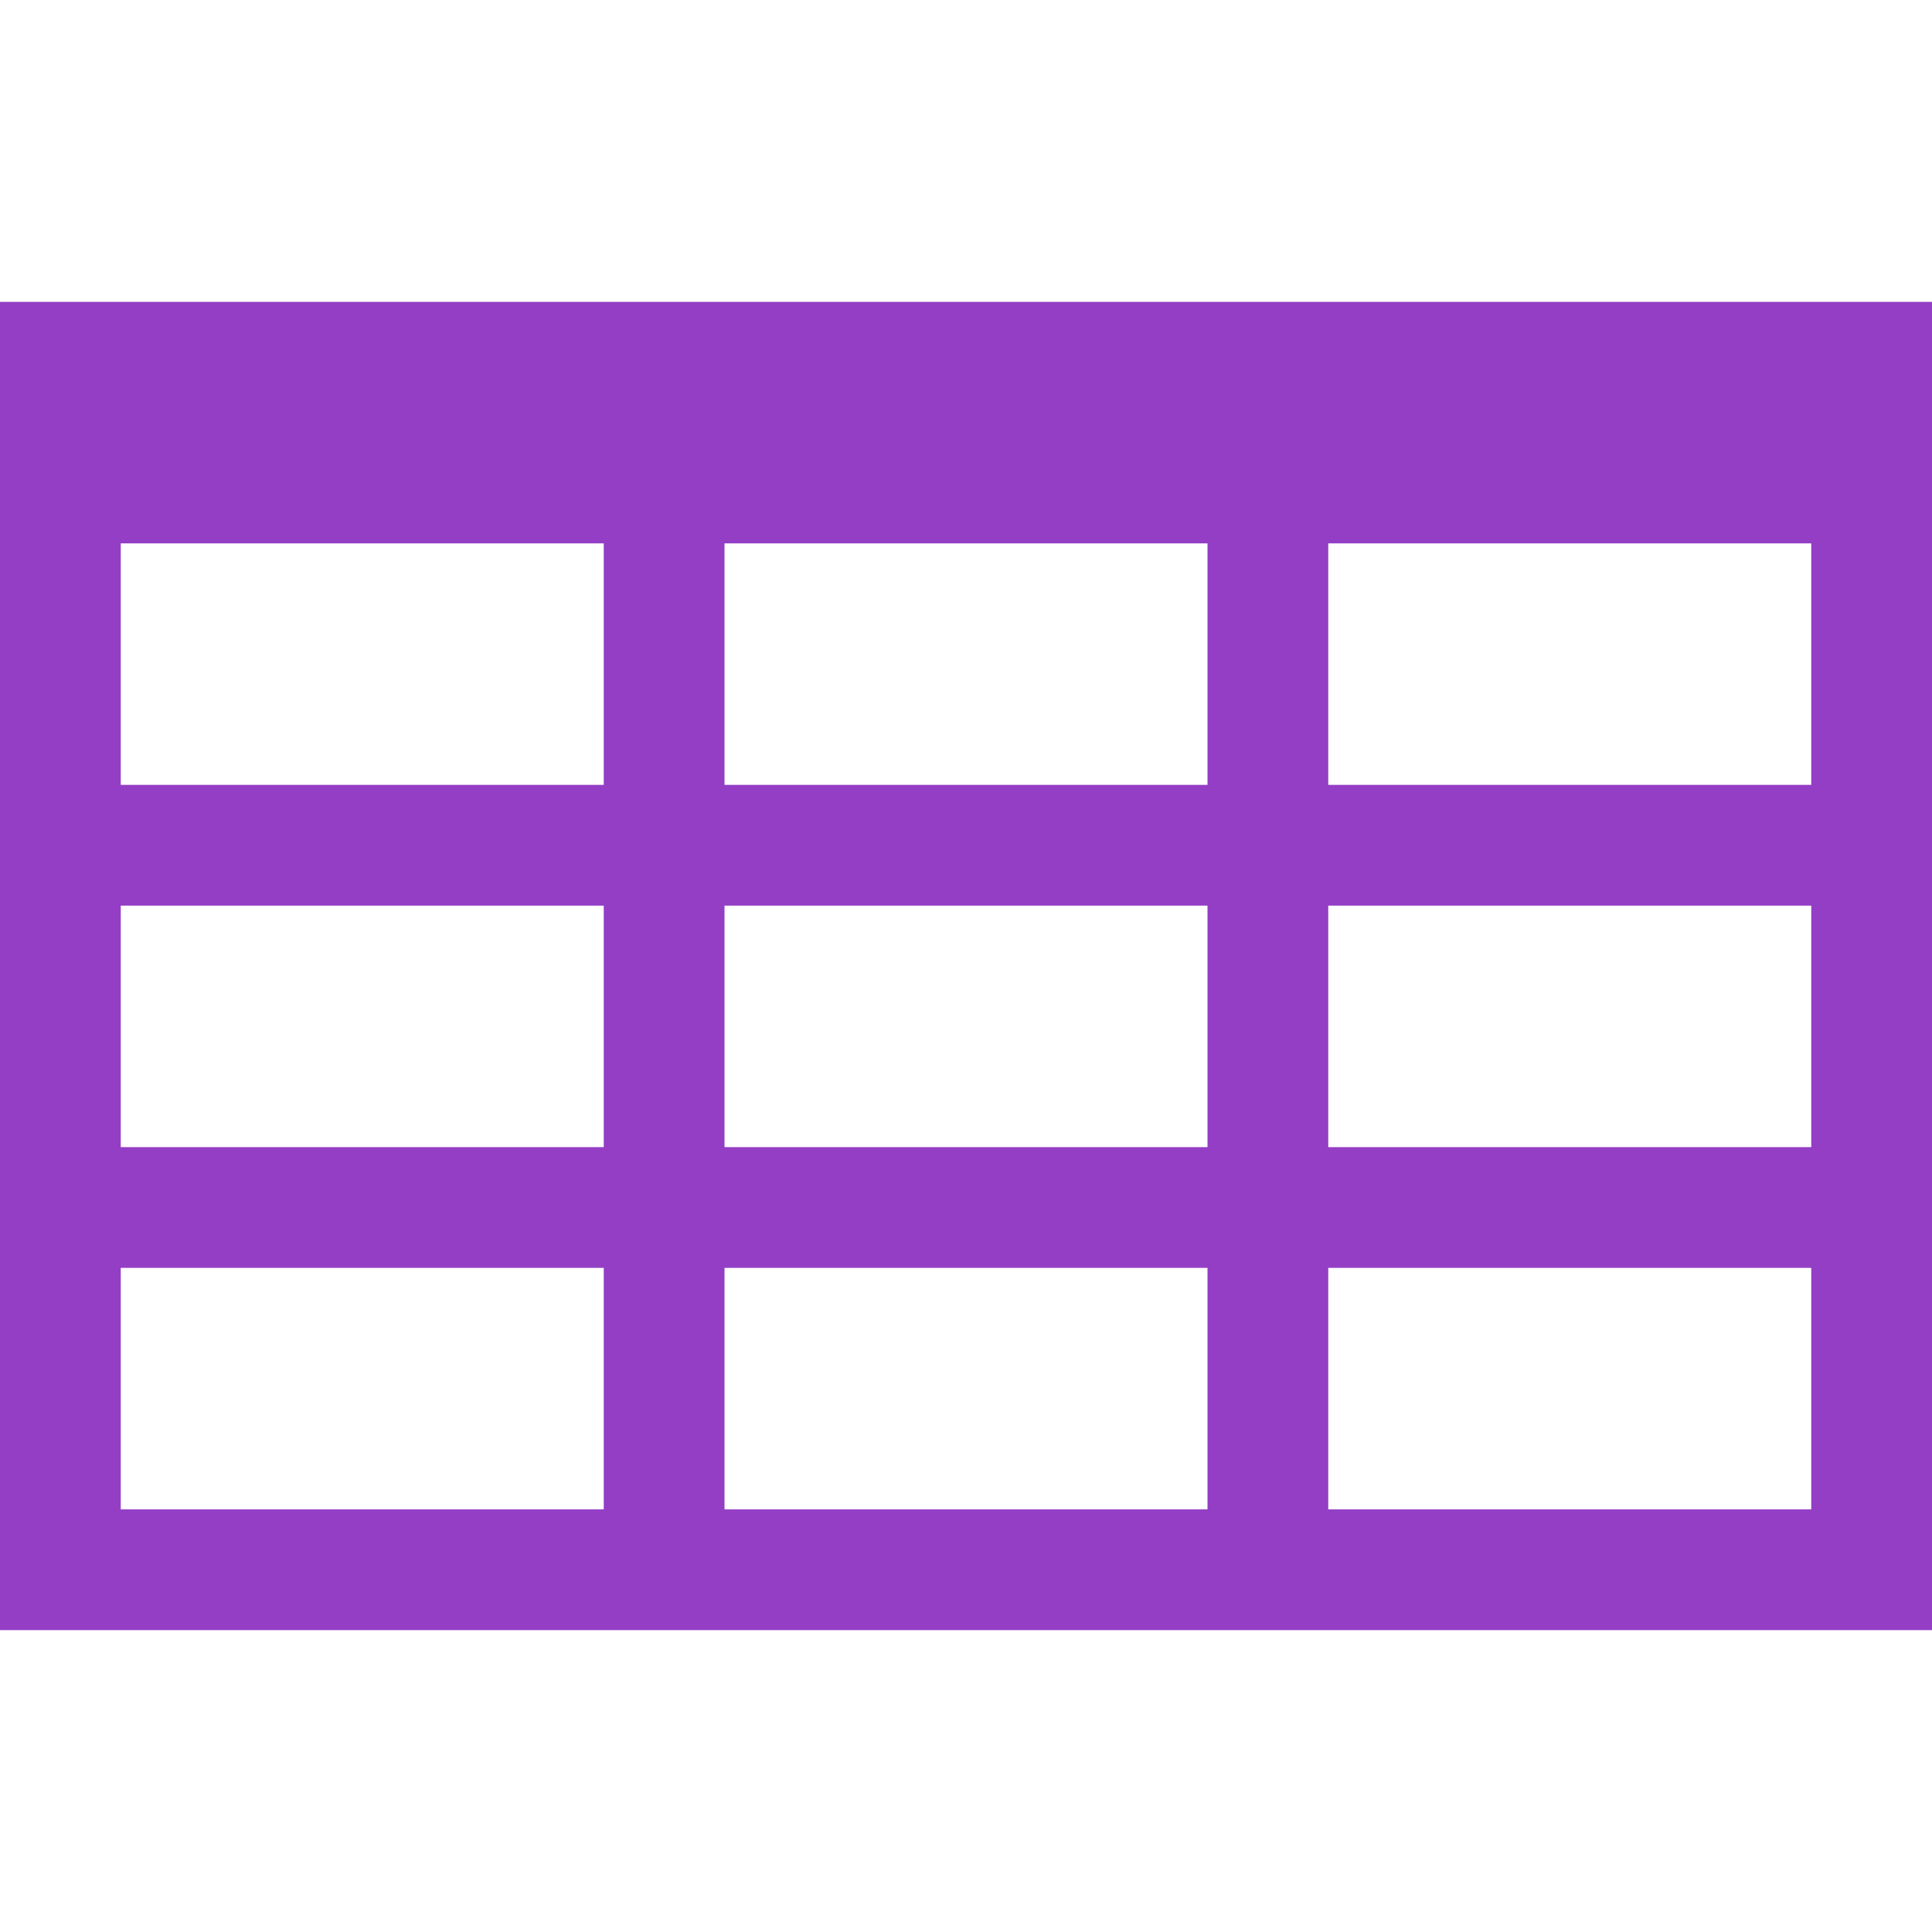
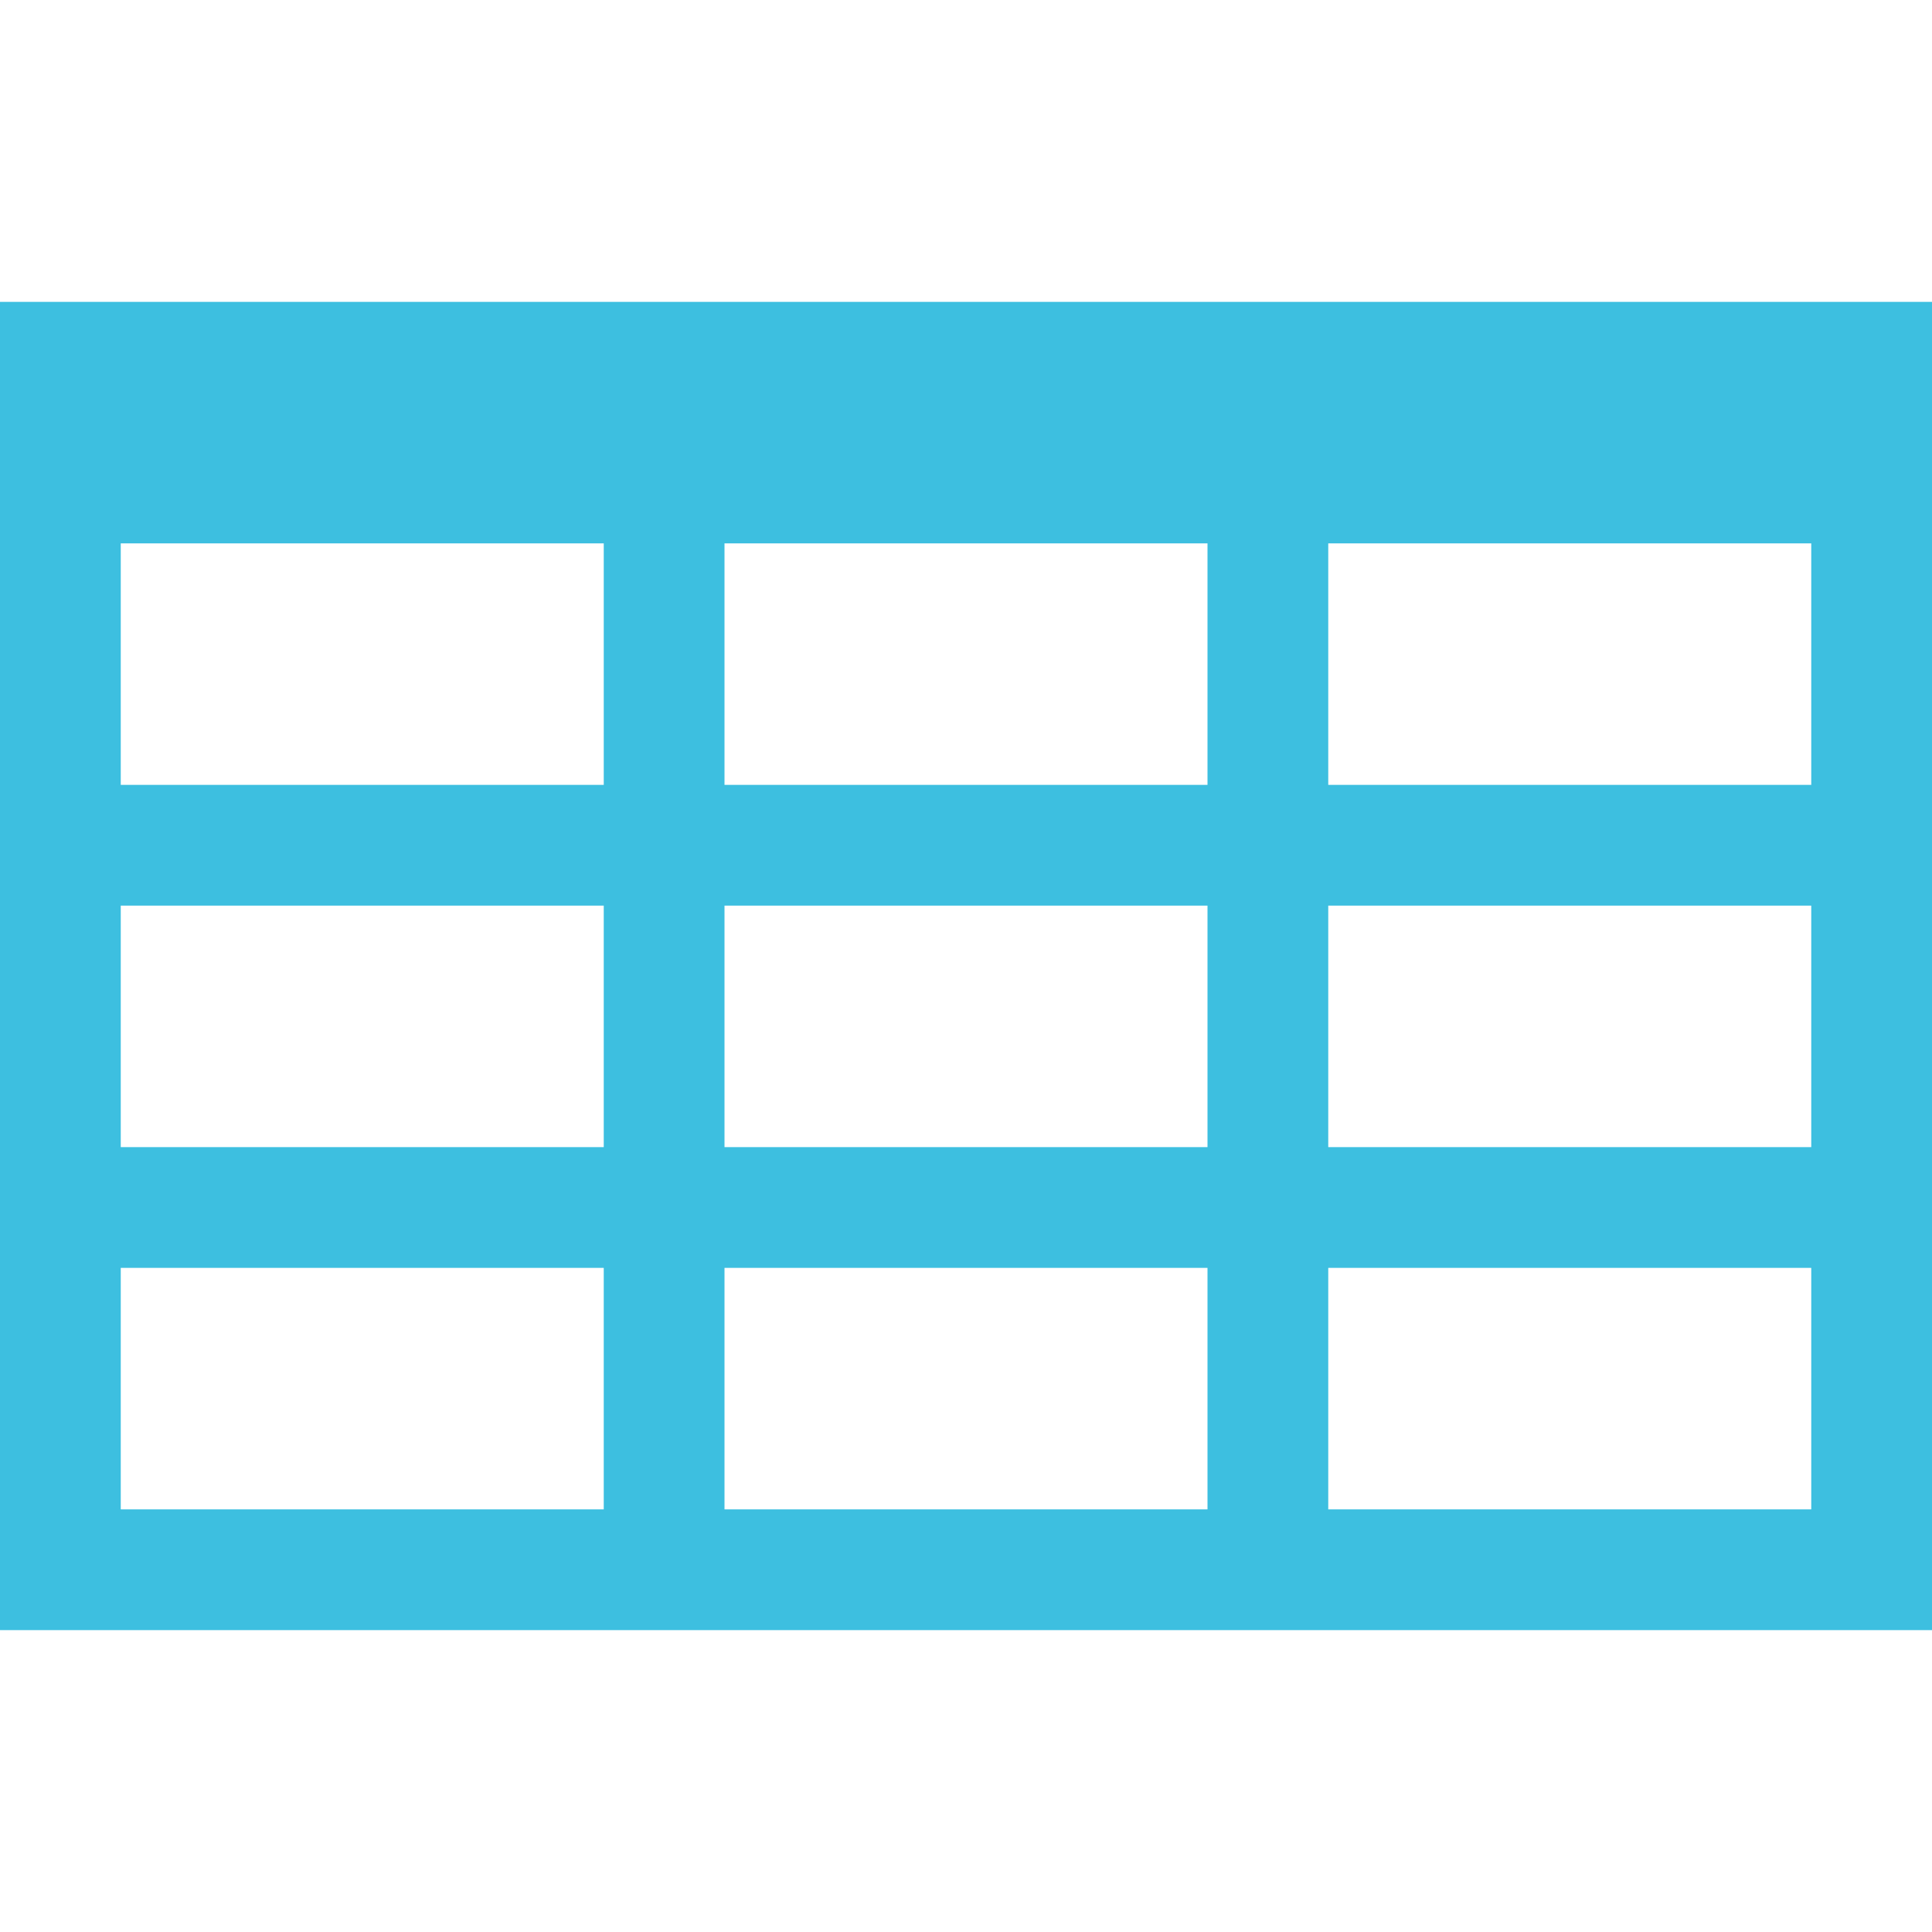
<svg xmlns="http://www.w3.org/2000/svg" version="1.1" id="Capa_1" x="0px" y="0px" width="512px" height="512px" viewBox="0 0 533.333 533.334" style="enable-background:new 0 0 533.333 533.334;" xml:space="preserve">
  <g>
-     <path d="M0,83.333V450h533.333V83.333H0z M200,316.667V250h133.333v66.667H200z M333.333,350v66.667H200V350H333.333z M333.333,150   v66.667H200V150H333.333z M166.667,150v66.667H33.333V150H166.667z M33.333,250h133.333v66.667H33.333V250z M366.667,250H500   v66.667H366.667V250z M366.667,216.667V150H500v66.667H366.667z M33.333,350h133.333v66.667H33.333V350z M366.667,416.667V350H500   v66.667H366.667z" fill="#933EC5" />
+     <path d="M0,83.333V450h533.333V83.333H0z M200,316.667V250h133.333v66.667H200z M333.333,350v66.667H200V350H333.333z M333.333,150   v66.667H200V150H333.333z M166.667,150v66.667H33.333V150H166.667z M33.333,250h133.333v66.667H33.333V250z M366.667,250H500   v66.667H366.667V250z M366.667,216.667V150H500v66.667H366.667z M33.333,350h133.333v66.667H33.333V350z M366.667,416.667V350H500   v66.667H366.667z" fill="#3DBFE0" />
  </g>
-   <g>
- </g>
-   <g>
- </g>
-   <g>
- </g>
-   <g>
- </g>
-   <g>
- </g>
-   <g>
- </g>
-   <g>
- </g>
-   <g>
- </g>
-   <g>
- </g>
-   <g>
- </g>
-   <g>
- </g>
-   <g>
- </g>
-   <g>
- </g>
-   <g>
- </g>
-   <g>
- </g>
</svg>
